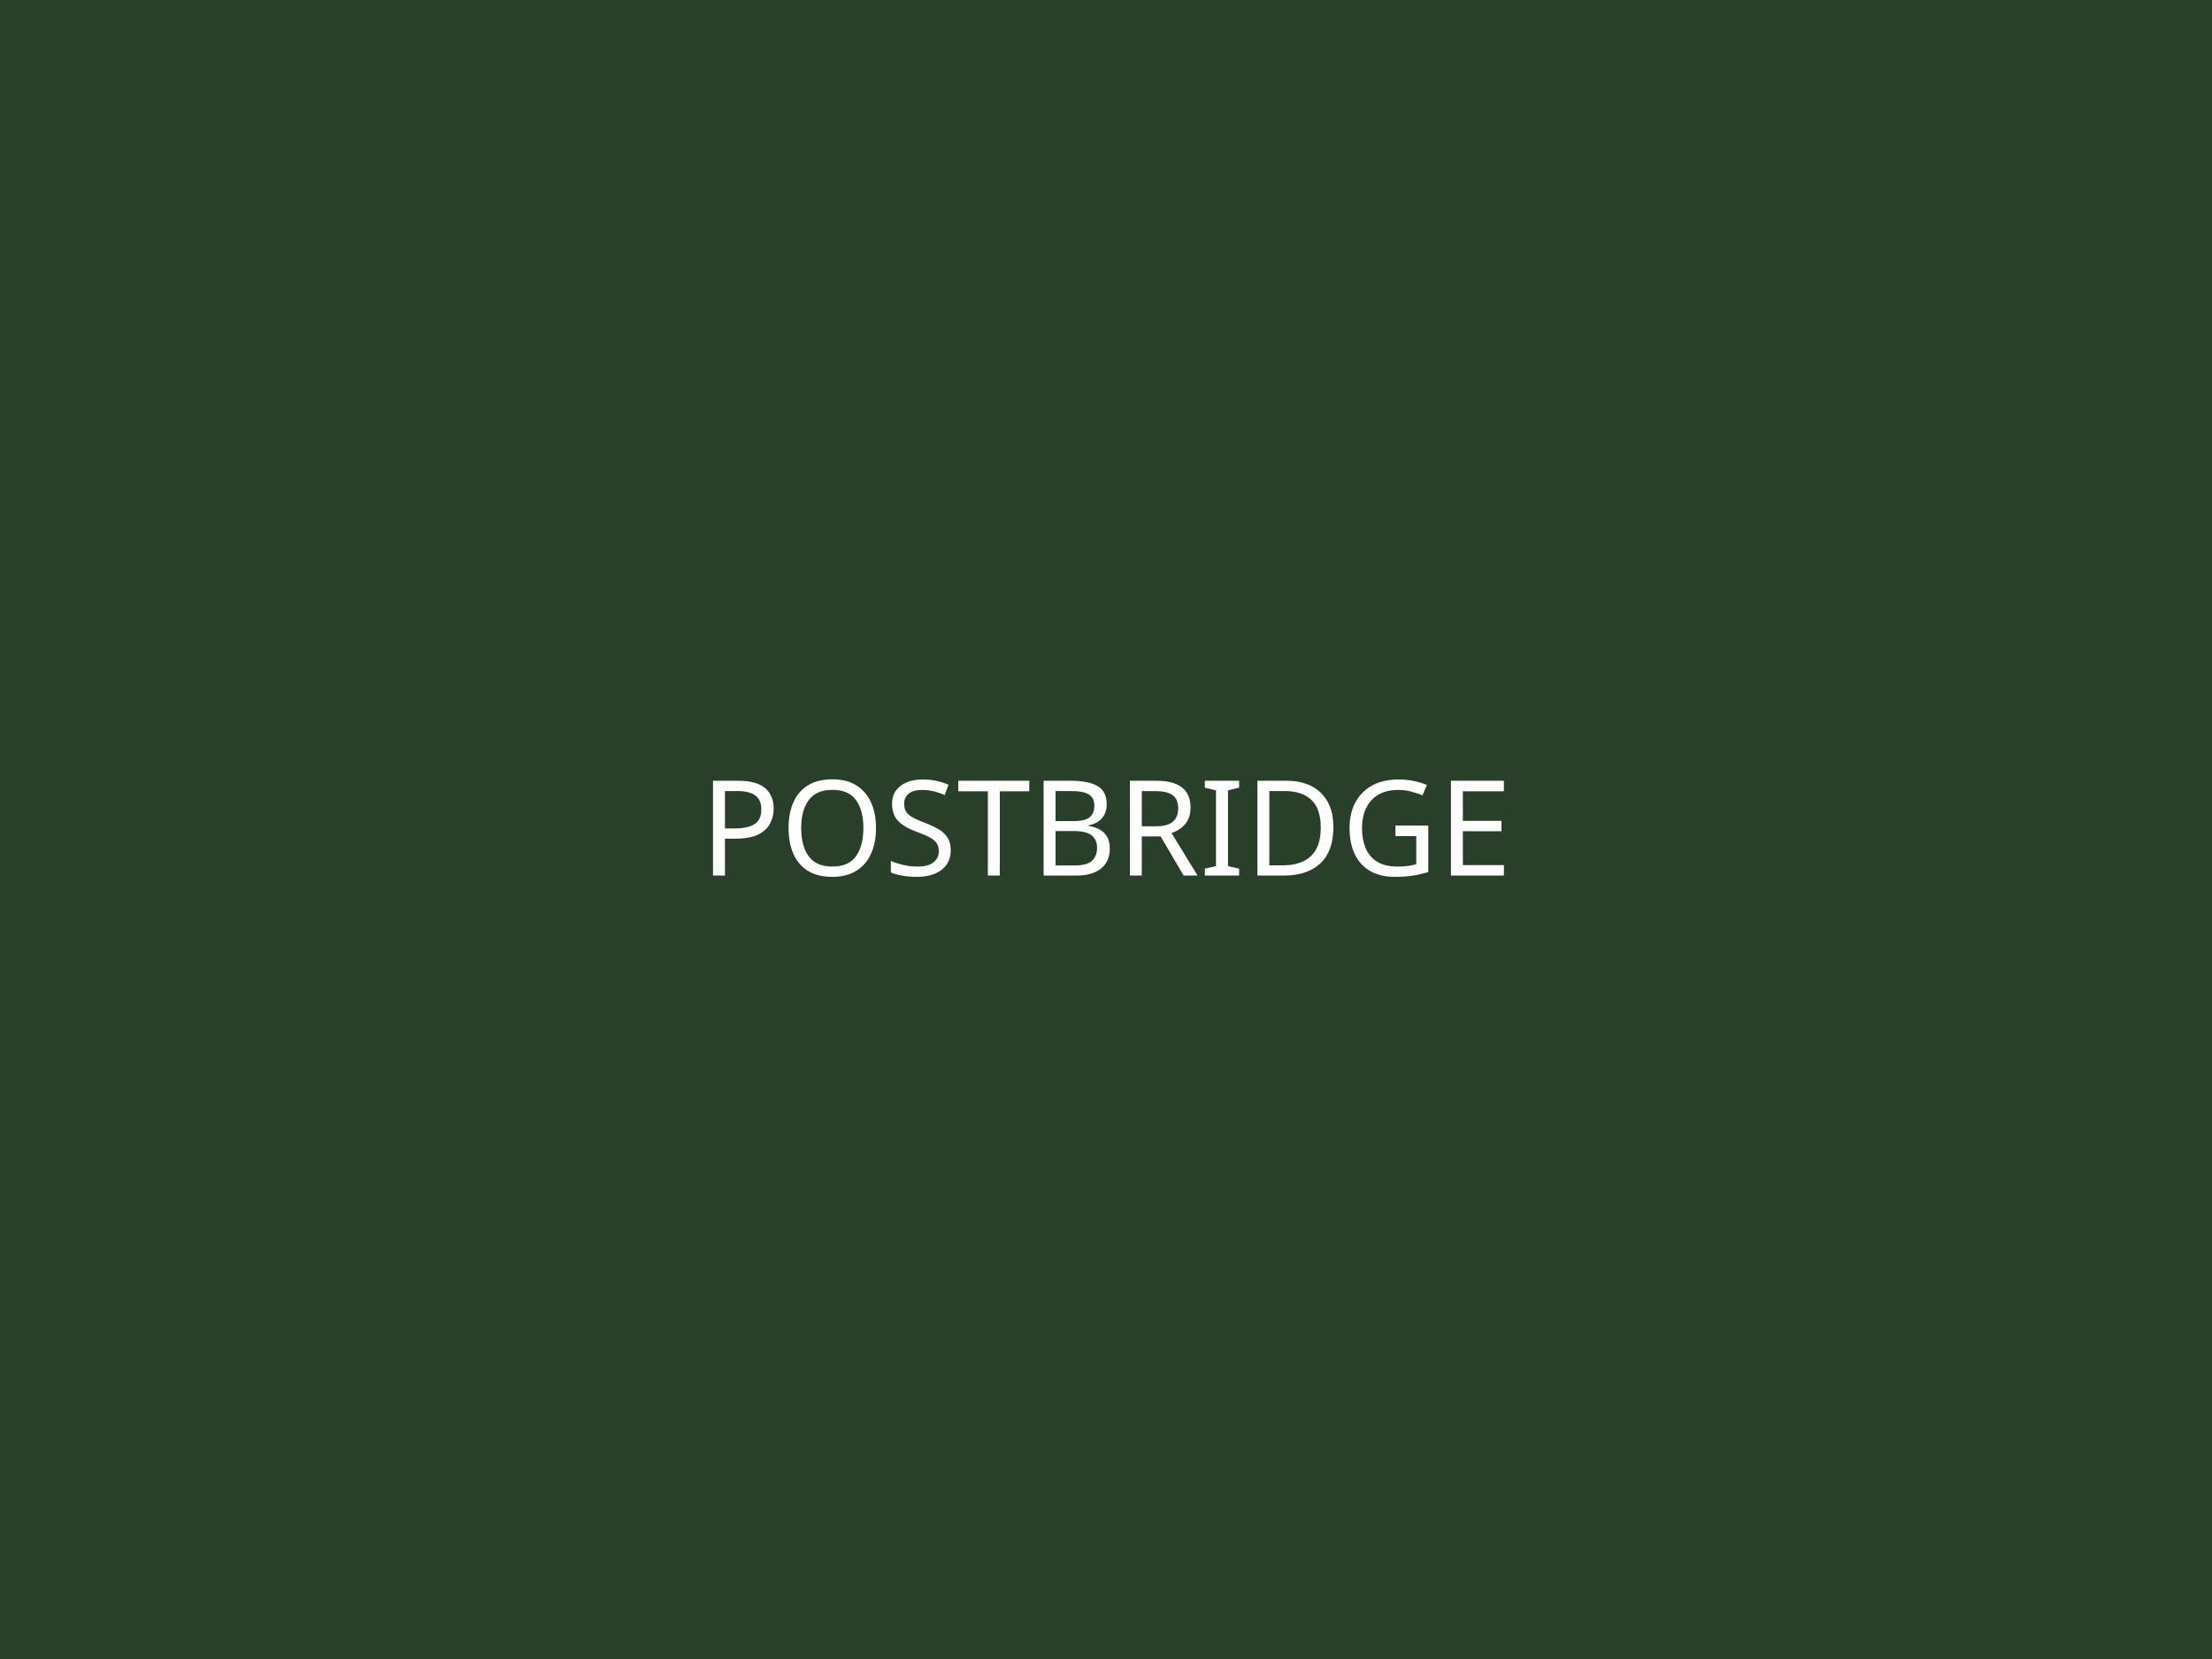
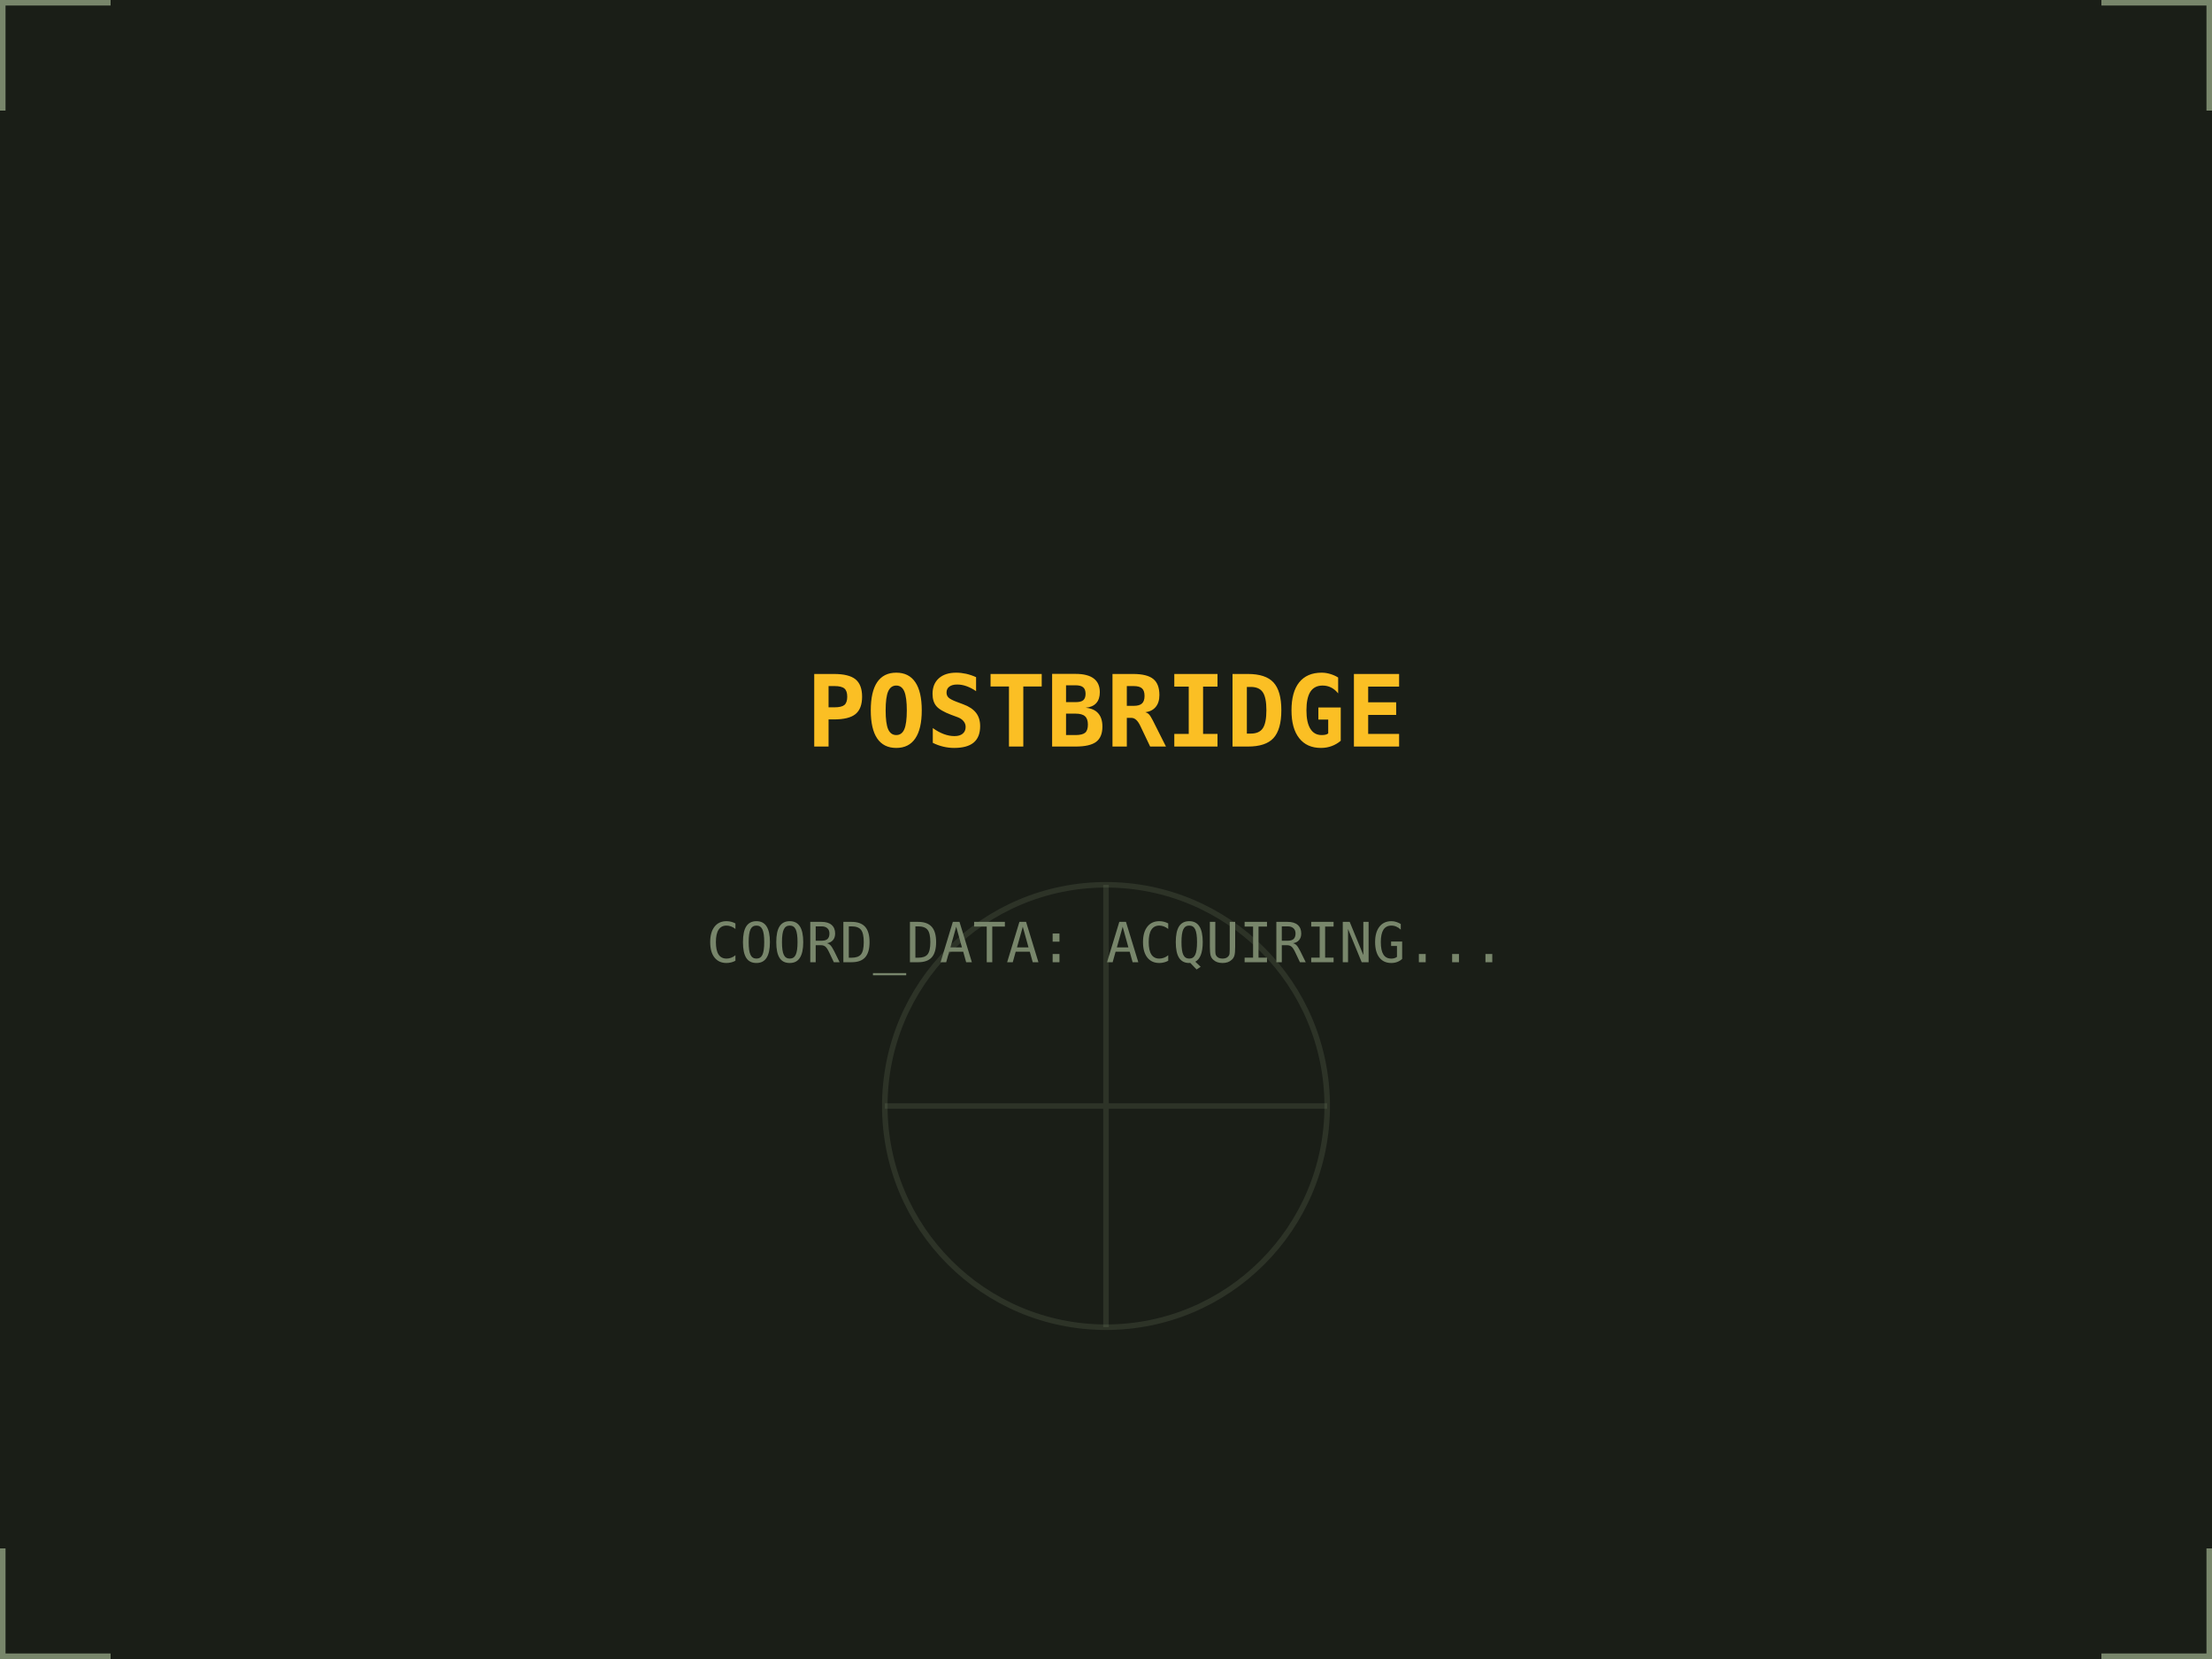
- <svg xmlns="http://www.w3.org/2000/svg" width="400" height="300">
-   <rect width="100%" height="100%" fill="#2a3f2a" />
-   <text x="50%" y="50%" font-family="sans-serif" font-size="24" fill="white" text-anchor="middle" dominant-baseline="middle">POSTBRIDGE</text>
+ <svg xmlns="http://www.w3.org/2000/svg" width="400" height="300" viewBox="0 0 400 300">
+   <rect width="100%" height="100%" fill="#1a1e17" />
+   <path d="M0 0 L20 0 M0 0 L0 20" stroke="#78866b" stroke-width="2" />
+   <path d="M380 0 L400 0 M400 0 L400 20" stroke="#78866b" stroke-width="2" />
+   <path d="M0 280 L0 300 M0 300 L20 300" stroke="#78866b" stroke-width="2" />
+   <path d="M380 300 L400 300 M400 300 L400 280" stroke="#78866b" stroke-width="2" />
+   <text x="50%" y="45%" font-family="monospace" font-size="18" fill="#fbbf24" text-anchor="middle" font-weight="bold">POSTBRIDGE</text>
+   <text x="50%" y="58%" font-family="monospace" font-size="10" fill="#78866b" text-anchor="middle">COORD_DATA: ACQUIRING...</text>
+   <circle cx="200" cy="200" r="40" fill="none" stroke="#78866b" stroke-width="1" opacity="0.2" />
+   <path d="M160 200 L240 200 M200 160 L200 240" stroke="#78866b" stroke-width="1" opacity="0.2" />
</svg>
